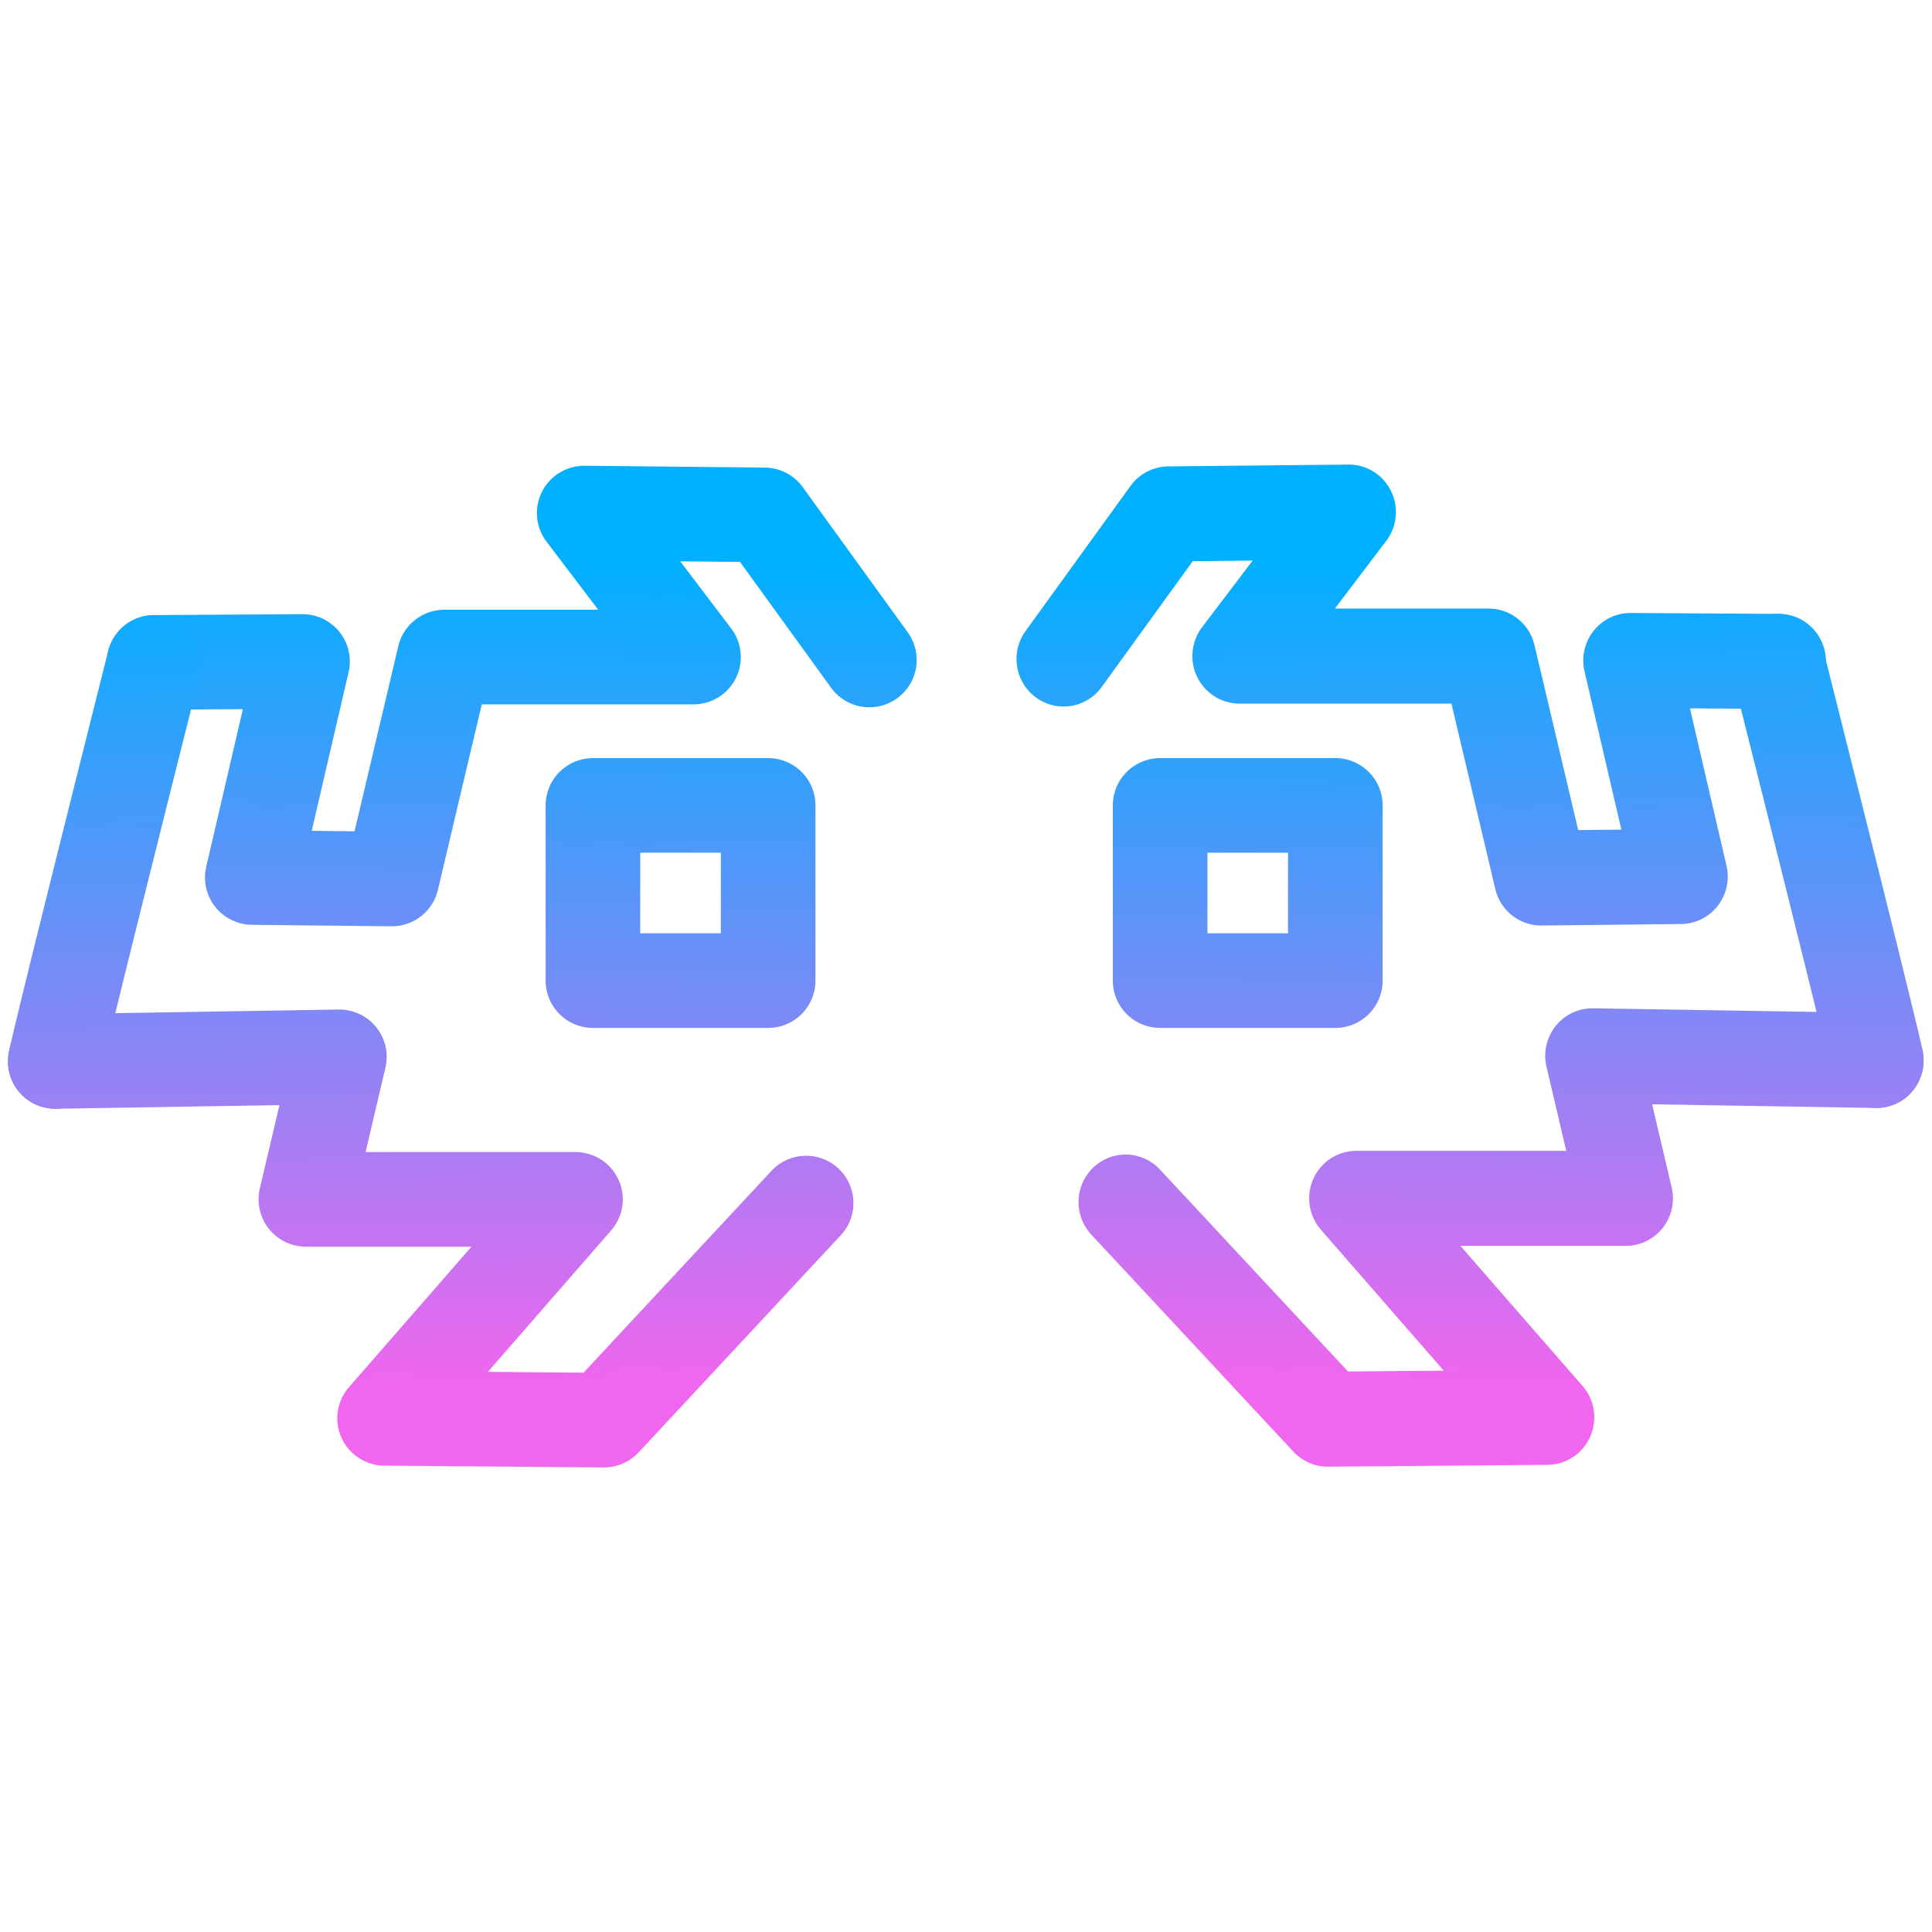
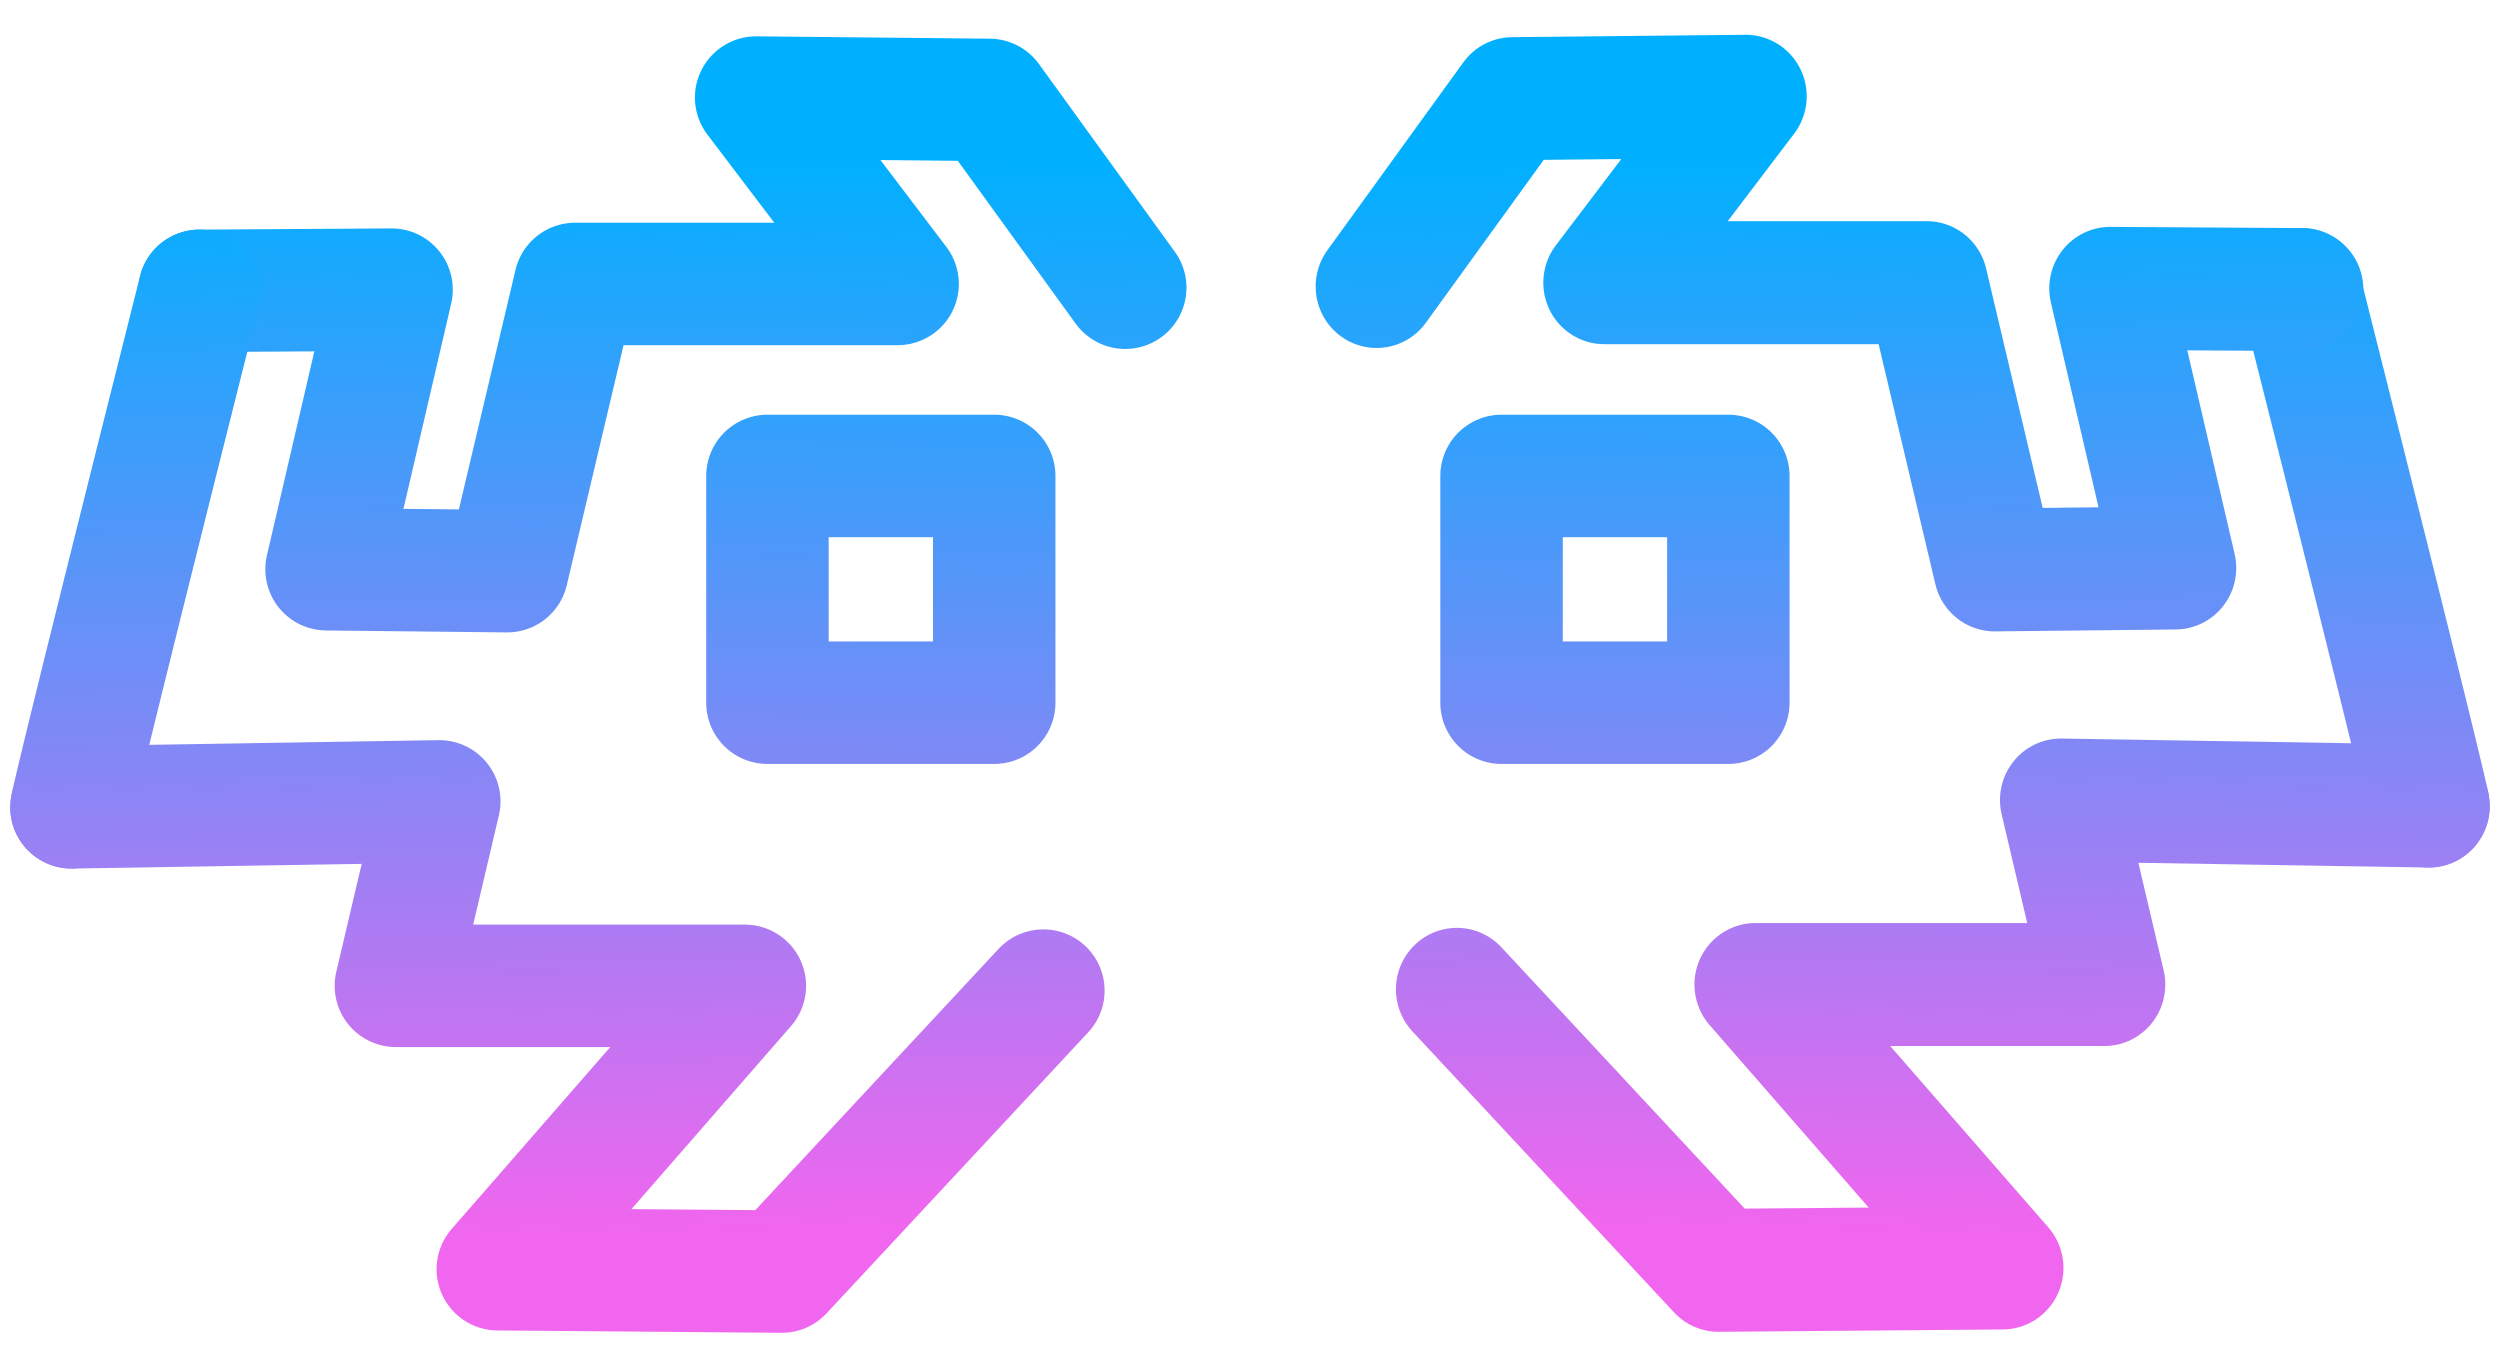
- <svg xmlns="http://www.w3.org/2000/svg" xmlns:xlink="http://www.w3.org/1999/xlink" width="127.959" height="127.99" viewBox="0 0 33.856 33.864" version="1.1" id="svg864">
+ <svg xmlns="http://www.w3.org/2000/svg" xmlns:xlink="http://www.w3.org/1999/xlink" width="127.959" height="70" viewBox="0 0 33.856 18.521" version="1.1" id="svg864">
  <defs id="defs858">
    <linearGradient id="linearGradient1005">
      <stop style="stop-color:#00b0ff;stop-opacity:1;" offset="0" id="stop1001" />
      <stop id="stop1009" offset="1" style="stop-color:#f166ee;stop-opacity:1;" />
    </linearGradient>
    <linearGradient xlink:href="#linearGradient1005" id="linearGradient1146" gradientUnits="userSpaceOnUse" x1="90.159" y1="106.594" x2="89.512" y2="159.417" />
    <linearGradient xlink:href="#linearGradient1005" id="linearGradient1148" gradientUnits="userSpaceOnUse" x1="90.159" y1="106.594" x2="89.512" y2="159.417" />
    <linearGradient xlink:href="#linearGradient1005" id="linearGradient1150" gradientUnits="userSpaceOnUse" x1="90.159" y1="106.594" x2="89.512" y2="159.417" />
    <linearGradient xlink:href="#linearGradient1005" id="linearGradient1152" gradientUnits="userSpaceOnUse" x1="90.159" y1="106.594" x2="89.512" y2="159.417" />
    <linearGradient xlink:href="#linearGradient1005" id="linearGradient1154" gradientUnits="userSpaceOnUse" x1="90.159" y1="106.594" x2="89.512" y2="159.417" />
    <linearGradient xlink:href="#linearGradient1005" id="linearGradient1160" gradientUnits="userSpaceOnUse" x1="90.159" y1="106.594" x2="89.512" y2="159.417" />
    <linearGradient xlink:href="#linearGradient1005" id="linearGradient1162" gradientUnits="userSpaceOnUse" x1="90.159" y1="106.594" x2="89.512" y2="159.417" gradientTransform="matrix(0.2806515,0,0,0.2830509,62.22579,100.8072)" />
    <linearGradient xlink:href="#linearGradient1005" id="linearGradient1164" gradientUnits="userSpaceOnUse" x1="90.159" y1="106.594" x2="89.512" y2="159.417" gradientTransform="matrix(0.2806515,0,0,0.2830509,61.75504,100.8205)" />
    <linearGradient gradientTransform="matrix(-0.2806515,0,0,0.2830509,79.54956,96.42077)" xlink:href="#linearGradient1005" id="linearGradient1152-9" gradientUnits="userSpaceOnUse" x1="90.159" y1="106.594" x2="89.512" y2="159.417" />
    <linearGradient gradientTransform="matrix(0.2806515,0,0,0.2830509,28.85933,96.42077)" xlink:href="#linearGradient1005" id="linearGradient1148-6" gradientUnits="userSpaceOnUse" x1="90.159" y1="106.594" x2="89.512" y2="159.417" />
    <linearGradient gradientTransform="matrix(0.2806515,0,0,0.2830509,28.85933,96.42076)" xlink:href="#linearGradient1005" id="linearGradient1150-4" gradientUnits="userSpaceOnUse" x1="90.159" y1="106.594" x2="89.512" y2="159.417" />
  </defs>
-   <g id="layer1" transform="translate(-71.0801,-120.7534)">
-     <g id="g1017" transform="matrix(0.9630607,0,0,0.9630607,3.84936,5.074881)">
+   <g id="layer1" transform="translate(-71.0801,-136.0967)">
+     <g id="g1017" transform="matrix(0.9630607,0,0,0.9630607,3.84936,12.74651)">
      <g transform="matrix(0.2806515,0,0,0.2830509,62.68594,100.1727)" id="g947" style="stroke:url(#linearGradient1160);stroke-width:6.11;stroke-linecap:round;stroke-linejoin:round;stroke-miterlimit:4;stroke-dasharray:none;stroke-opacity:1">
        <g id="g886" style="stroke:url(#linearGradient1146);stroke-width:6.11;stroke-linecap:round;stroke-linejoin:round;stroke-miterlimit:4;stroke-dasharray:none;stroke-opacity:1" />
        <path style="fill:#00ff00;stroke:url(#linearGradient1148);stroke-width:6.11;stroke-linecap:round;stroke-linejoin:round;stroke-miterlimit:4;stroke-dasharray:none;stroke-opacity:1" d="m 140.659,112.985 c 6.414,25.257 6.414,25.658 6.414,25.658" id="path877-0" />
        <path style="fill:none;stroke:url(#linearGradient1150);stroke-width:6.11;stroke-linecap:round;stroke-linejoin:round;stroke-miterlimit:4;stroke-dasharray:none;stroke-opacity:1" d="m 147.074,138.643 -18.429,-0.298 2.173,9.166 h -17.481 l 12.379,14.08 -14.228,0.118 -13.109,-13.959 v 0" id="path879-0" />
        <g transform="matrix(-1,0,0,1,180.6974,-2.6148302e-7)" id="g886-0" style="stroke:url(#linearGradient1154);stroke-width:6.11;stroke-linecap:round;stroke-linejoin:round;stroke-miterlimit:4;stroke-dasharray:none;stroke-opacity:1">
          <path id="path883-1" d="m 39.957,112.985 9.626,-0.059 -3.258,13.891 9.049,0.095 3.402,-14.269 H 74.934 l -7.087,-9.26 11.684,0.118 6.809,9.331 v 0" style="fill:none;stroke:url(#linearGradient1152);stroke-width:6.11;stroke-linecap:round;stroke-linejoin:round;stroke-miterlimit:4;stroke-dasharray:none;stroke-opacity:1" />
        </g>
      </g>
      <rect rx="0" ry="0" y="134.774" x="80.601" height="3.189" width="3.189" id="rect949" style="opacity:1;fill:none;fill-opacity:1;fill-rule:nonzero;stroke:url(#linearGradient1162);stroke-width:1.722;stroke-linecap:round;stroke-linejoin:round;stroke-miterlimit:4;stroke-dasharray:none;stroke-opacity:1" />
      <rect rx="0" ry="0" y="134.774" x="90.924" height="3.189" width="3.189" id="rect949-6" style="opacity:1;fill:none;fill-opacity:1;fill-rule:nonzero;stroke:url(#linearGradient1164);stroke-width:1.722;stroke-linecap:round;stroke-linejoin:round;stroke-miterlimit:4;stroke-dasharray:none;stroke-opacity:1" />
      <g transform="matrix(-1,0,0,1,140.9504,3.770275)" id="g994">
        <g id="g1128">
          <path id="path883-1-1" d="m 68.336,128.401 -2.701,-0.017 0.914,3.932 -2.54,0.027 -0.955,-4.039 h -4.535 l 1.989,-2.621 -3.279,0.033 -1.911,2.641 v 0" style="fill:none;stroke:url(#linearGradient1152-9);stroke-width:1.722;stroke-linecap:round;stroke-linejoin:round;stroke-miterlimit:4;stroke-dasharray:none;stroke-opacity:1" />
          <path style="fill:#00ff00;stroke:url(#linearGradient1148-6);stroke-width:1.722;stroke-linecap:round;stroke-linejoin:round;stroke-miterlimit:4;stroke-dasharray:none;stroke-opacity:1" d="m 68.336,128.401 c 1.8,7.149 1.8,7.262 1.8,7.262" id="path877-0-1" />
          <path style="fill:none;stroke:url(#linearGradient1150-4);stroke-width:1.722;stroke-linecap:round;stroke-linejoin:round;stroke-miterlimit:4;stroke-dasharray:none;stroke-opacity:1" d="m 70.136,135.664 -5.172,-0.084 0.61,2.594 H 60.667 l 3.474,3.985 -3.993,0.033 -3.679,-3.951 v 0" id="path879-0-8" />
        </g>
      </g>
    </g>
  </g>
</svg>
